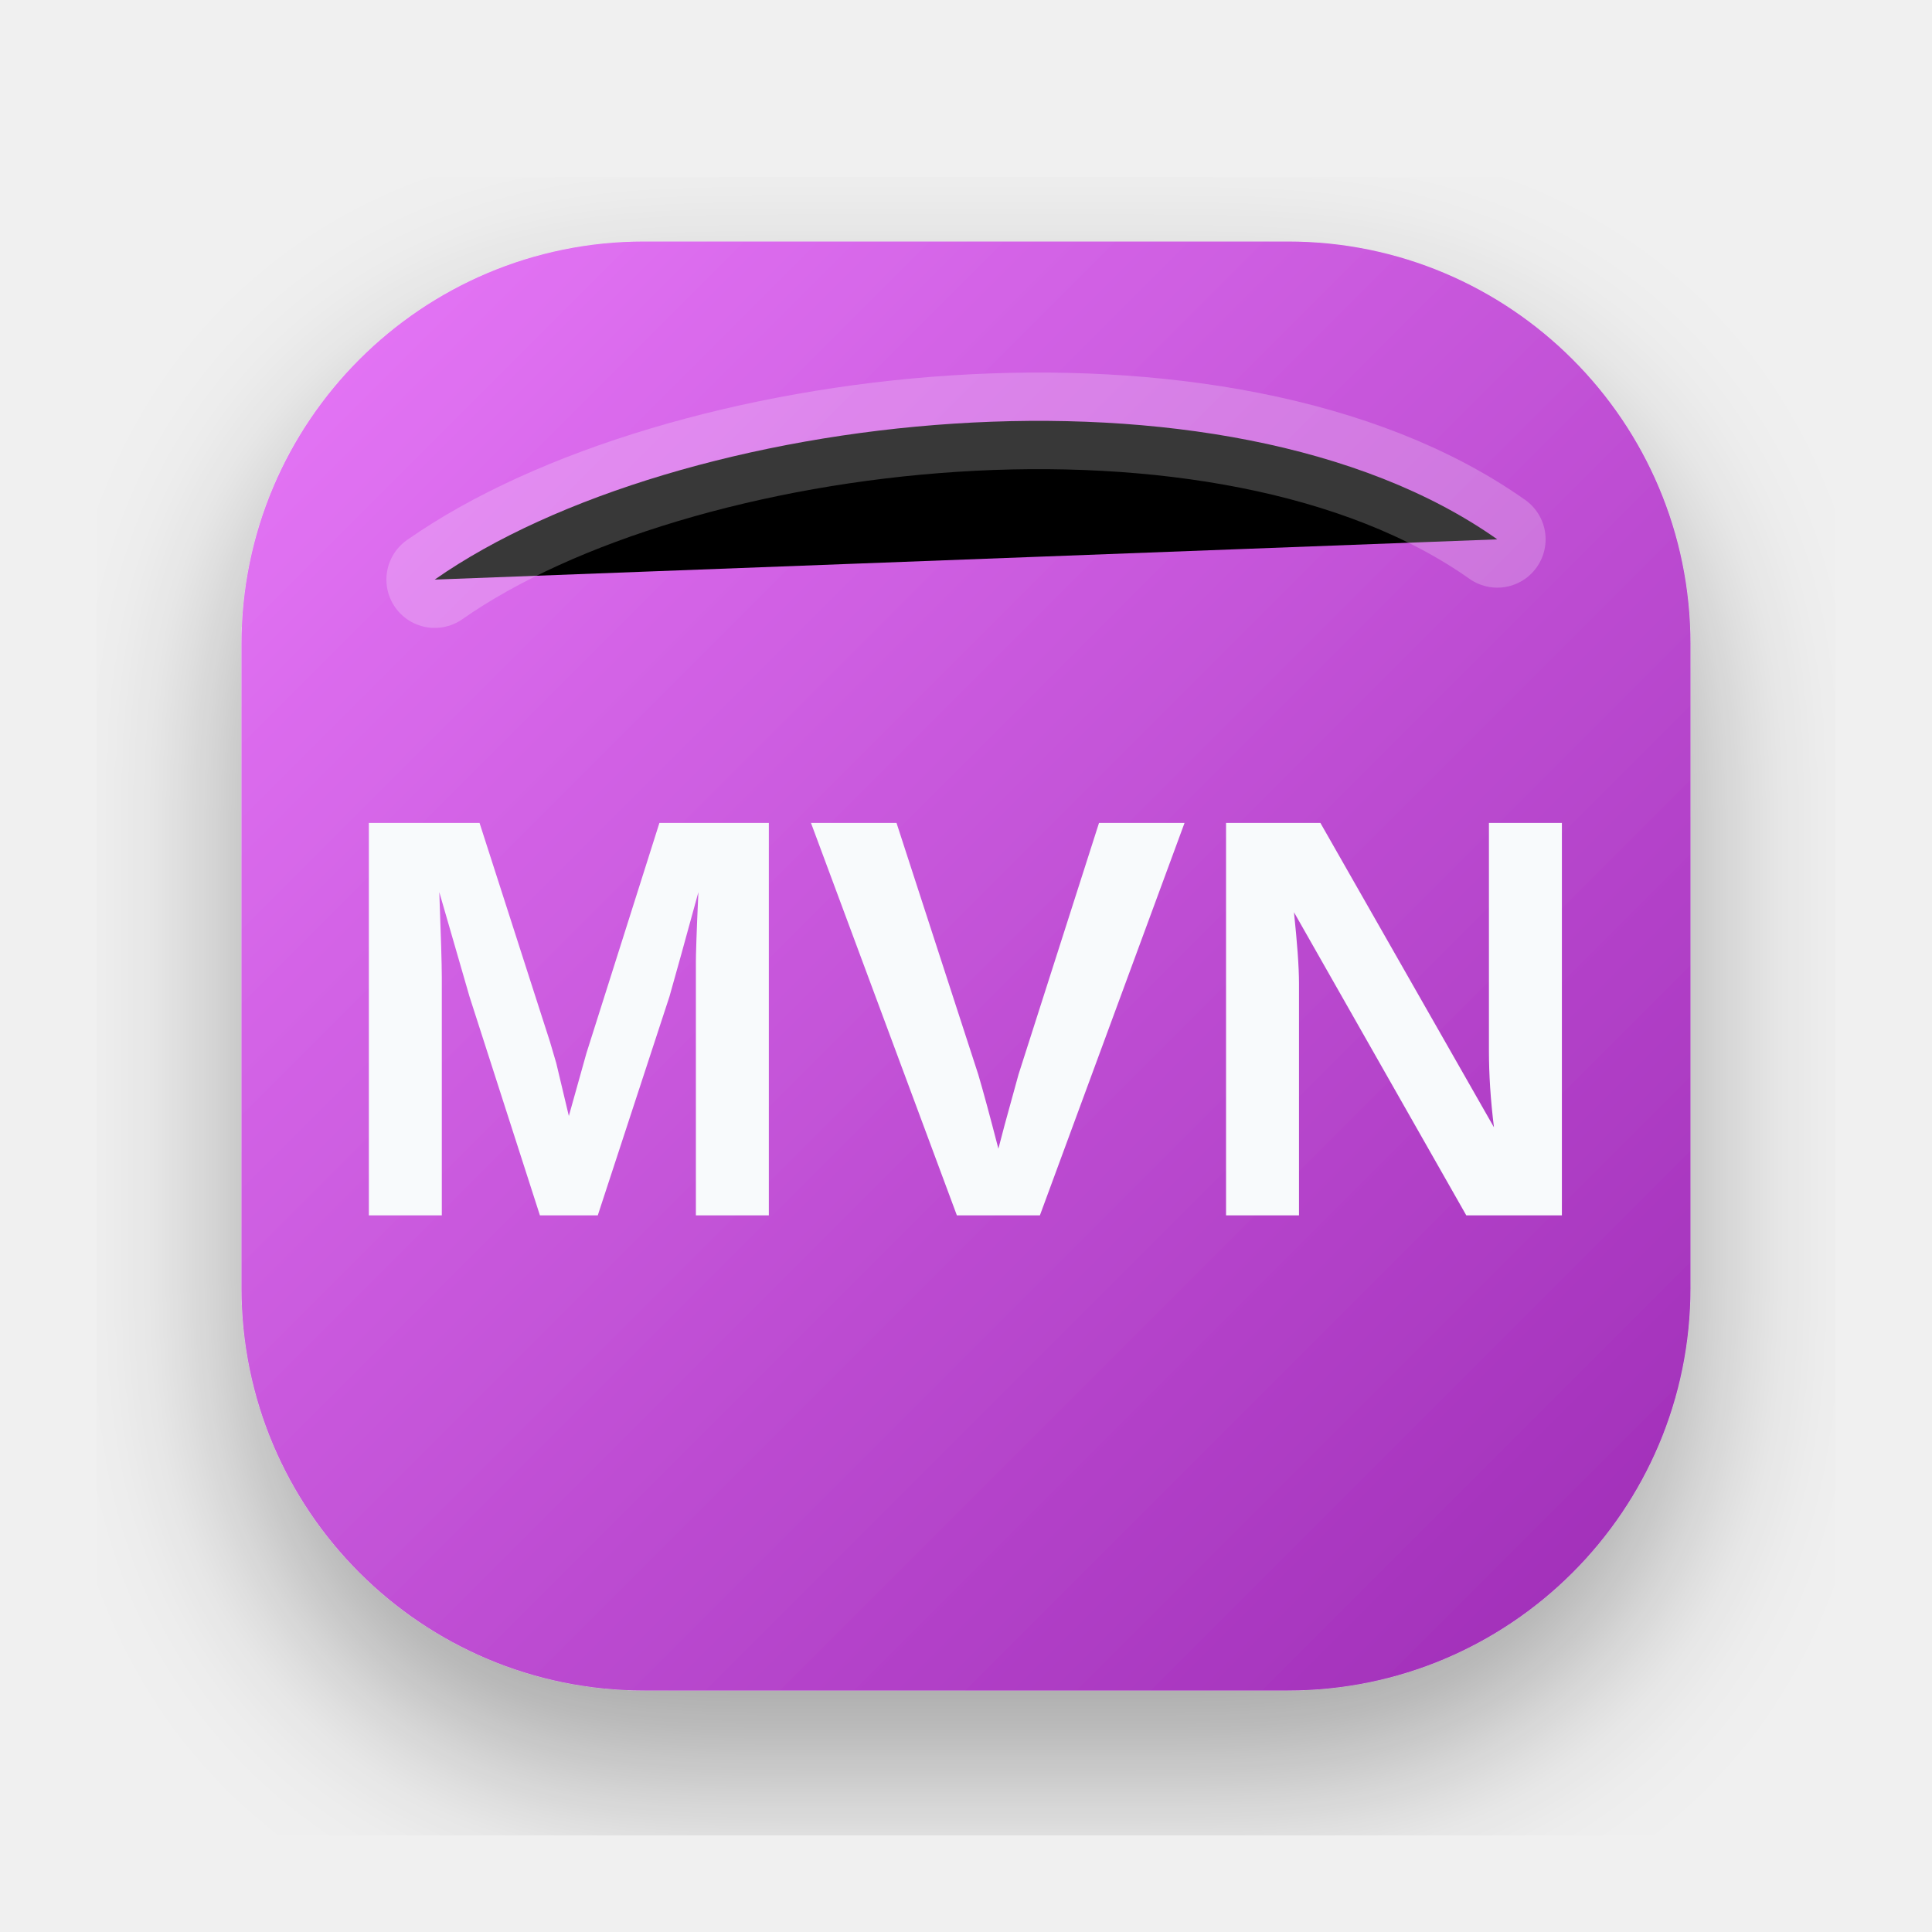
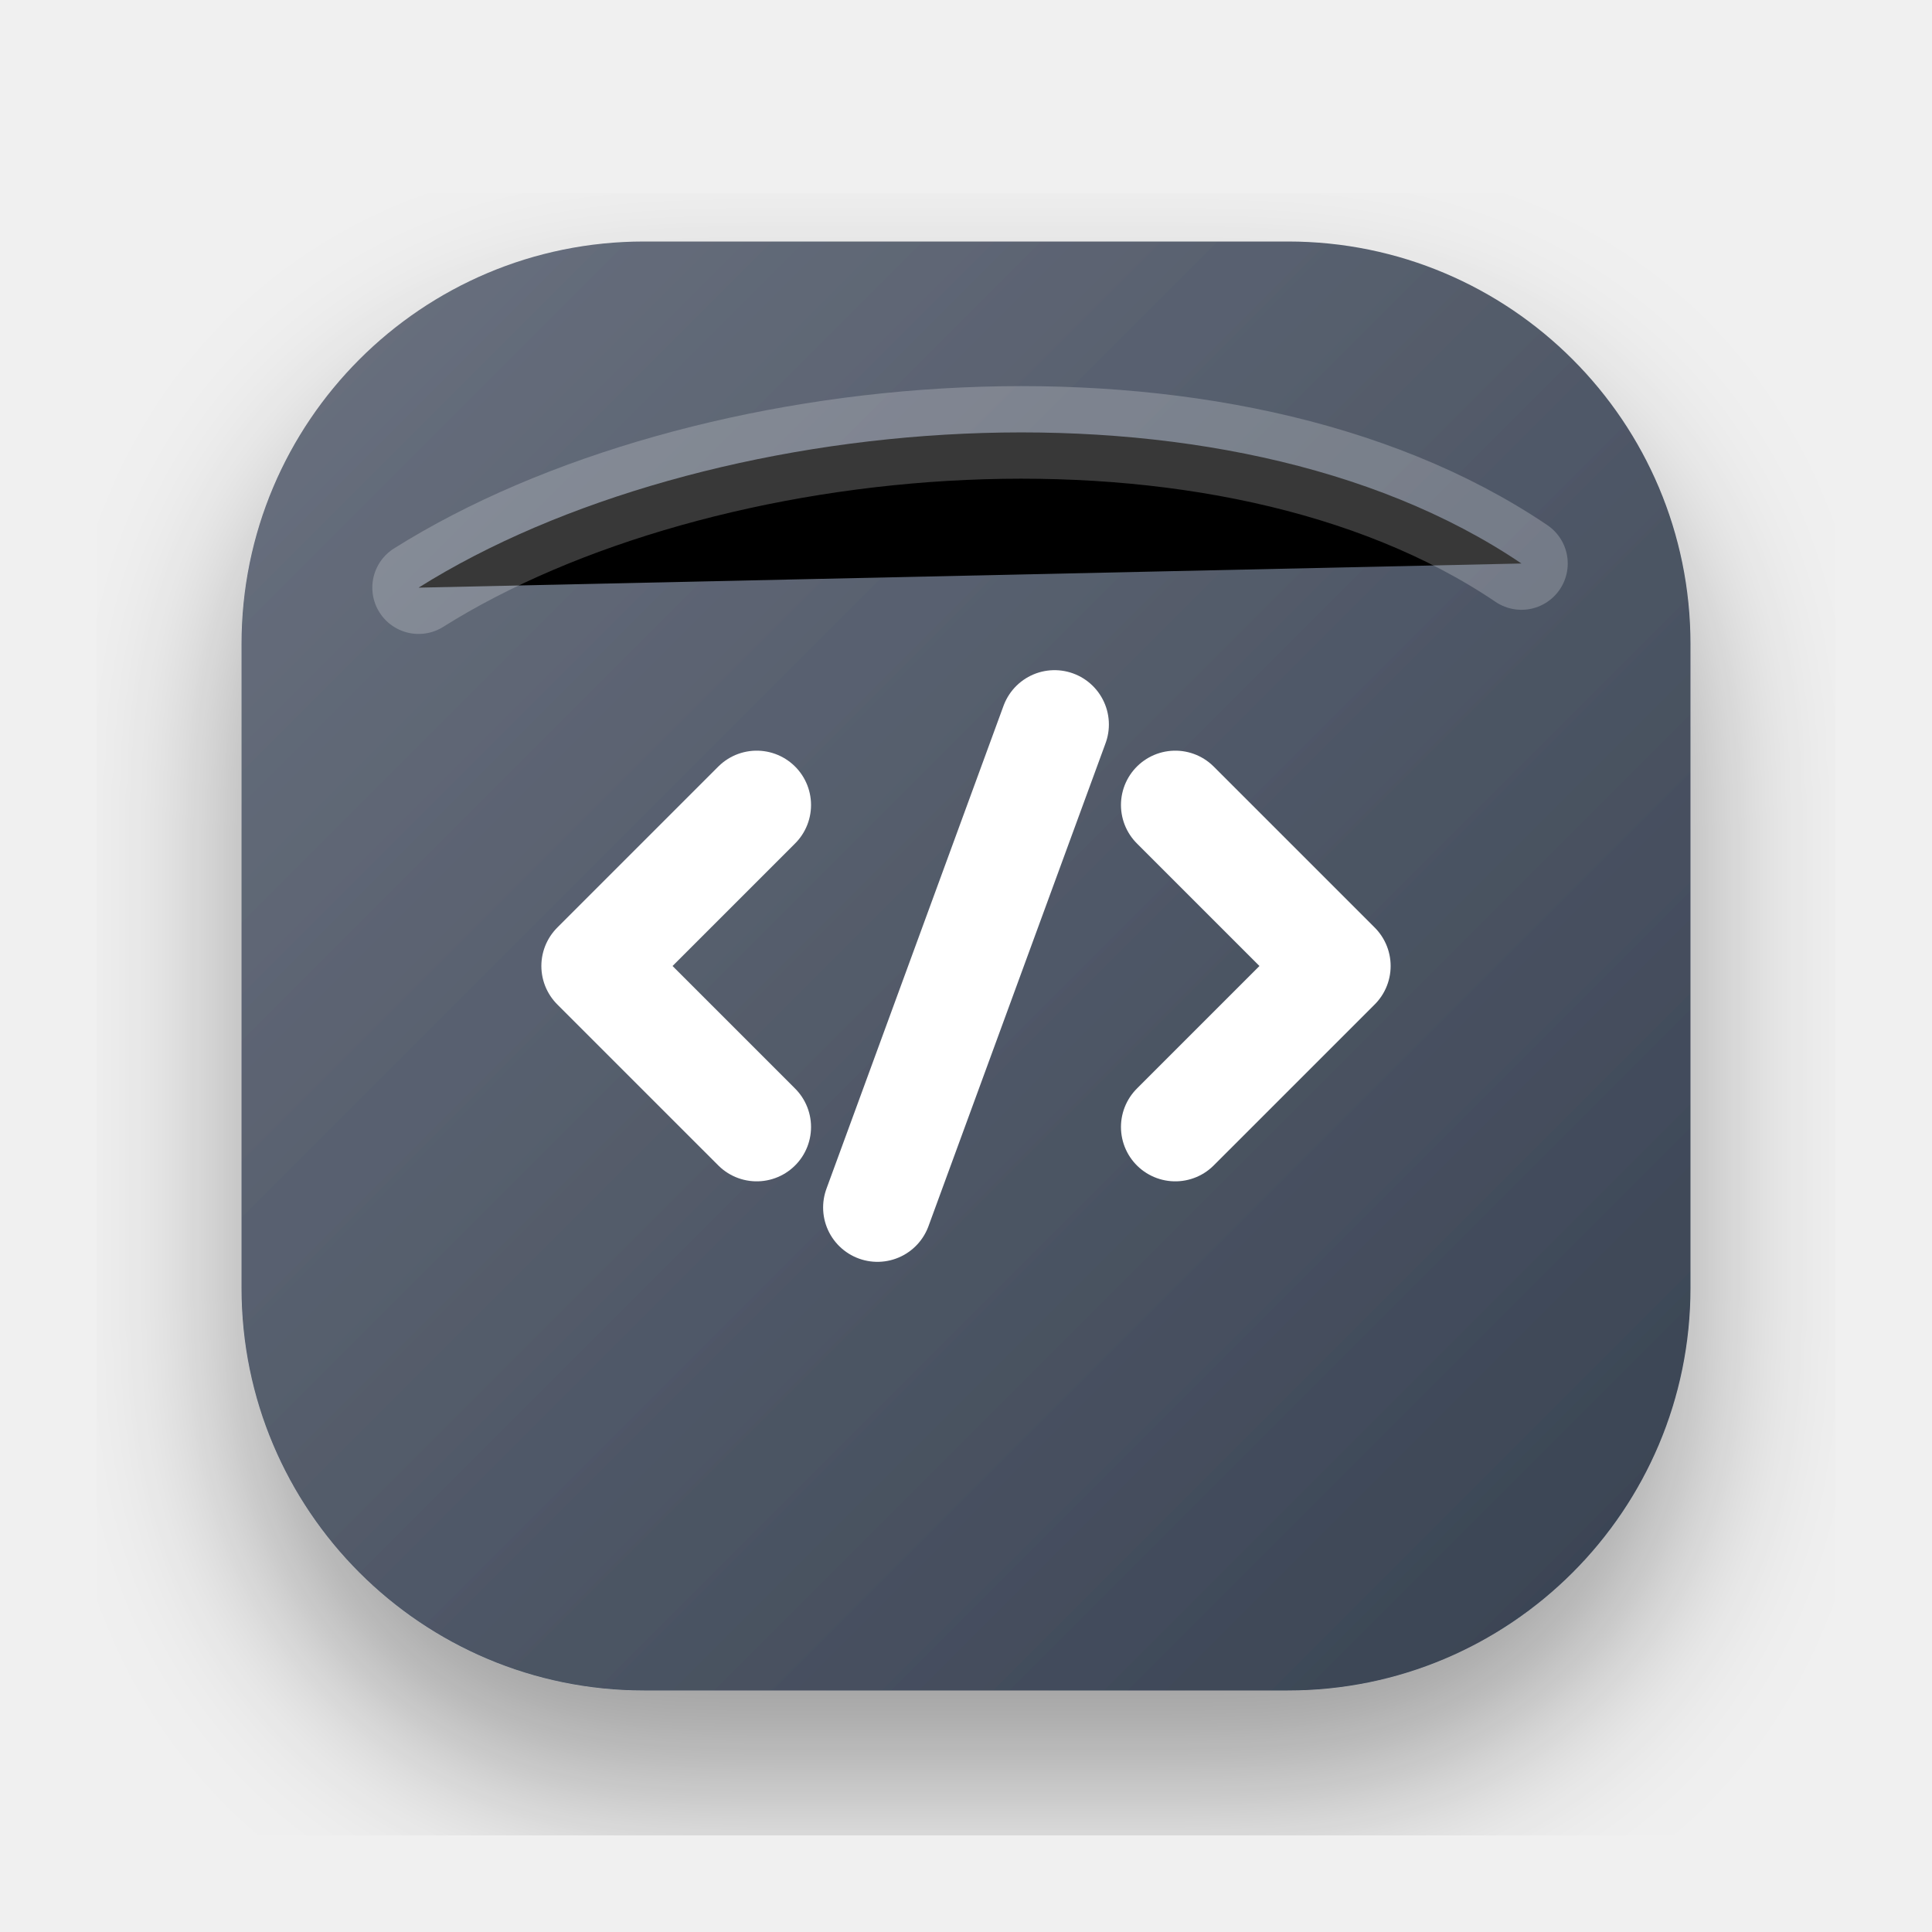
<svg xmlns="http://www.w3.org/2000/svg" viewBox="0 0 24 24">
  <defs>
    <linearGradient id="g" x1="0" y1="0" x2="1" y2="1">
-       <stop stop-color="#E879F9" />
-       <stop offset="1" stop-color="#9D2BB5" />
+       <stop stop-color="#6B7280" />
+       <stop offset="1" stop-color="#374151" />
    </linearGradient>
    <filter id="s">
-       <feDropShadow dx="0" dy="1" stdDeviation="1.05" flood-opacity=".32" />
+       <feDropShadow dx="0" dy="1.2" stdDeviation="1.05" flood-opacity=".34" />
    </filter>
  </defs>
  <rect x="3" y="3" width="18" height="18" rx="5" fill="url(#g)" filter="url(#s)" />
-   <path d="M5.4 7.2c3-2.1 9.8-2.9 13.2-.5" stroke="#fff" stroke-opacity=".22" stroke-width="1.2" stroke-linecap="round" />
-   <text x="12" y="15.1" font-family="Arial,sans-serif" font-size="7.1" font-weight="800" text-anchor="middle" fill="#F8FAFC">MVN</text>
+   <path d="M5.2 7.3c3.5-2.2 10-2.8 13.7-.3" stroke="#fff" stroke-opacity=".22" stroke-width="1.15" stroke-linecap="round" />
+   <g stroke="#fff" fill="none" stroke-width="1.35" stroke-linecap="round" stroke-linejoin="round">
+     <path d="M9.4 10l-2 2 2 2M14.6 10l2 2-2 2M13.1 9l-2.2 6" />
+   </g>
</svg>
